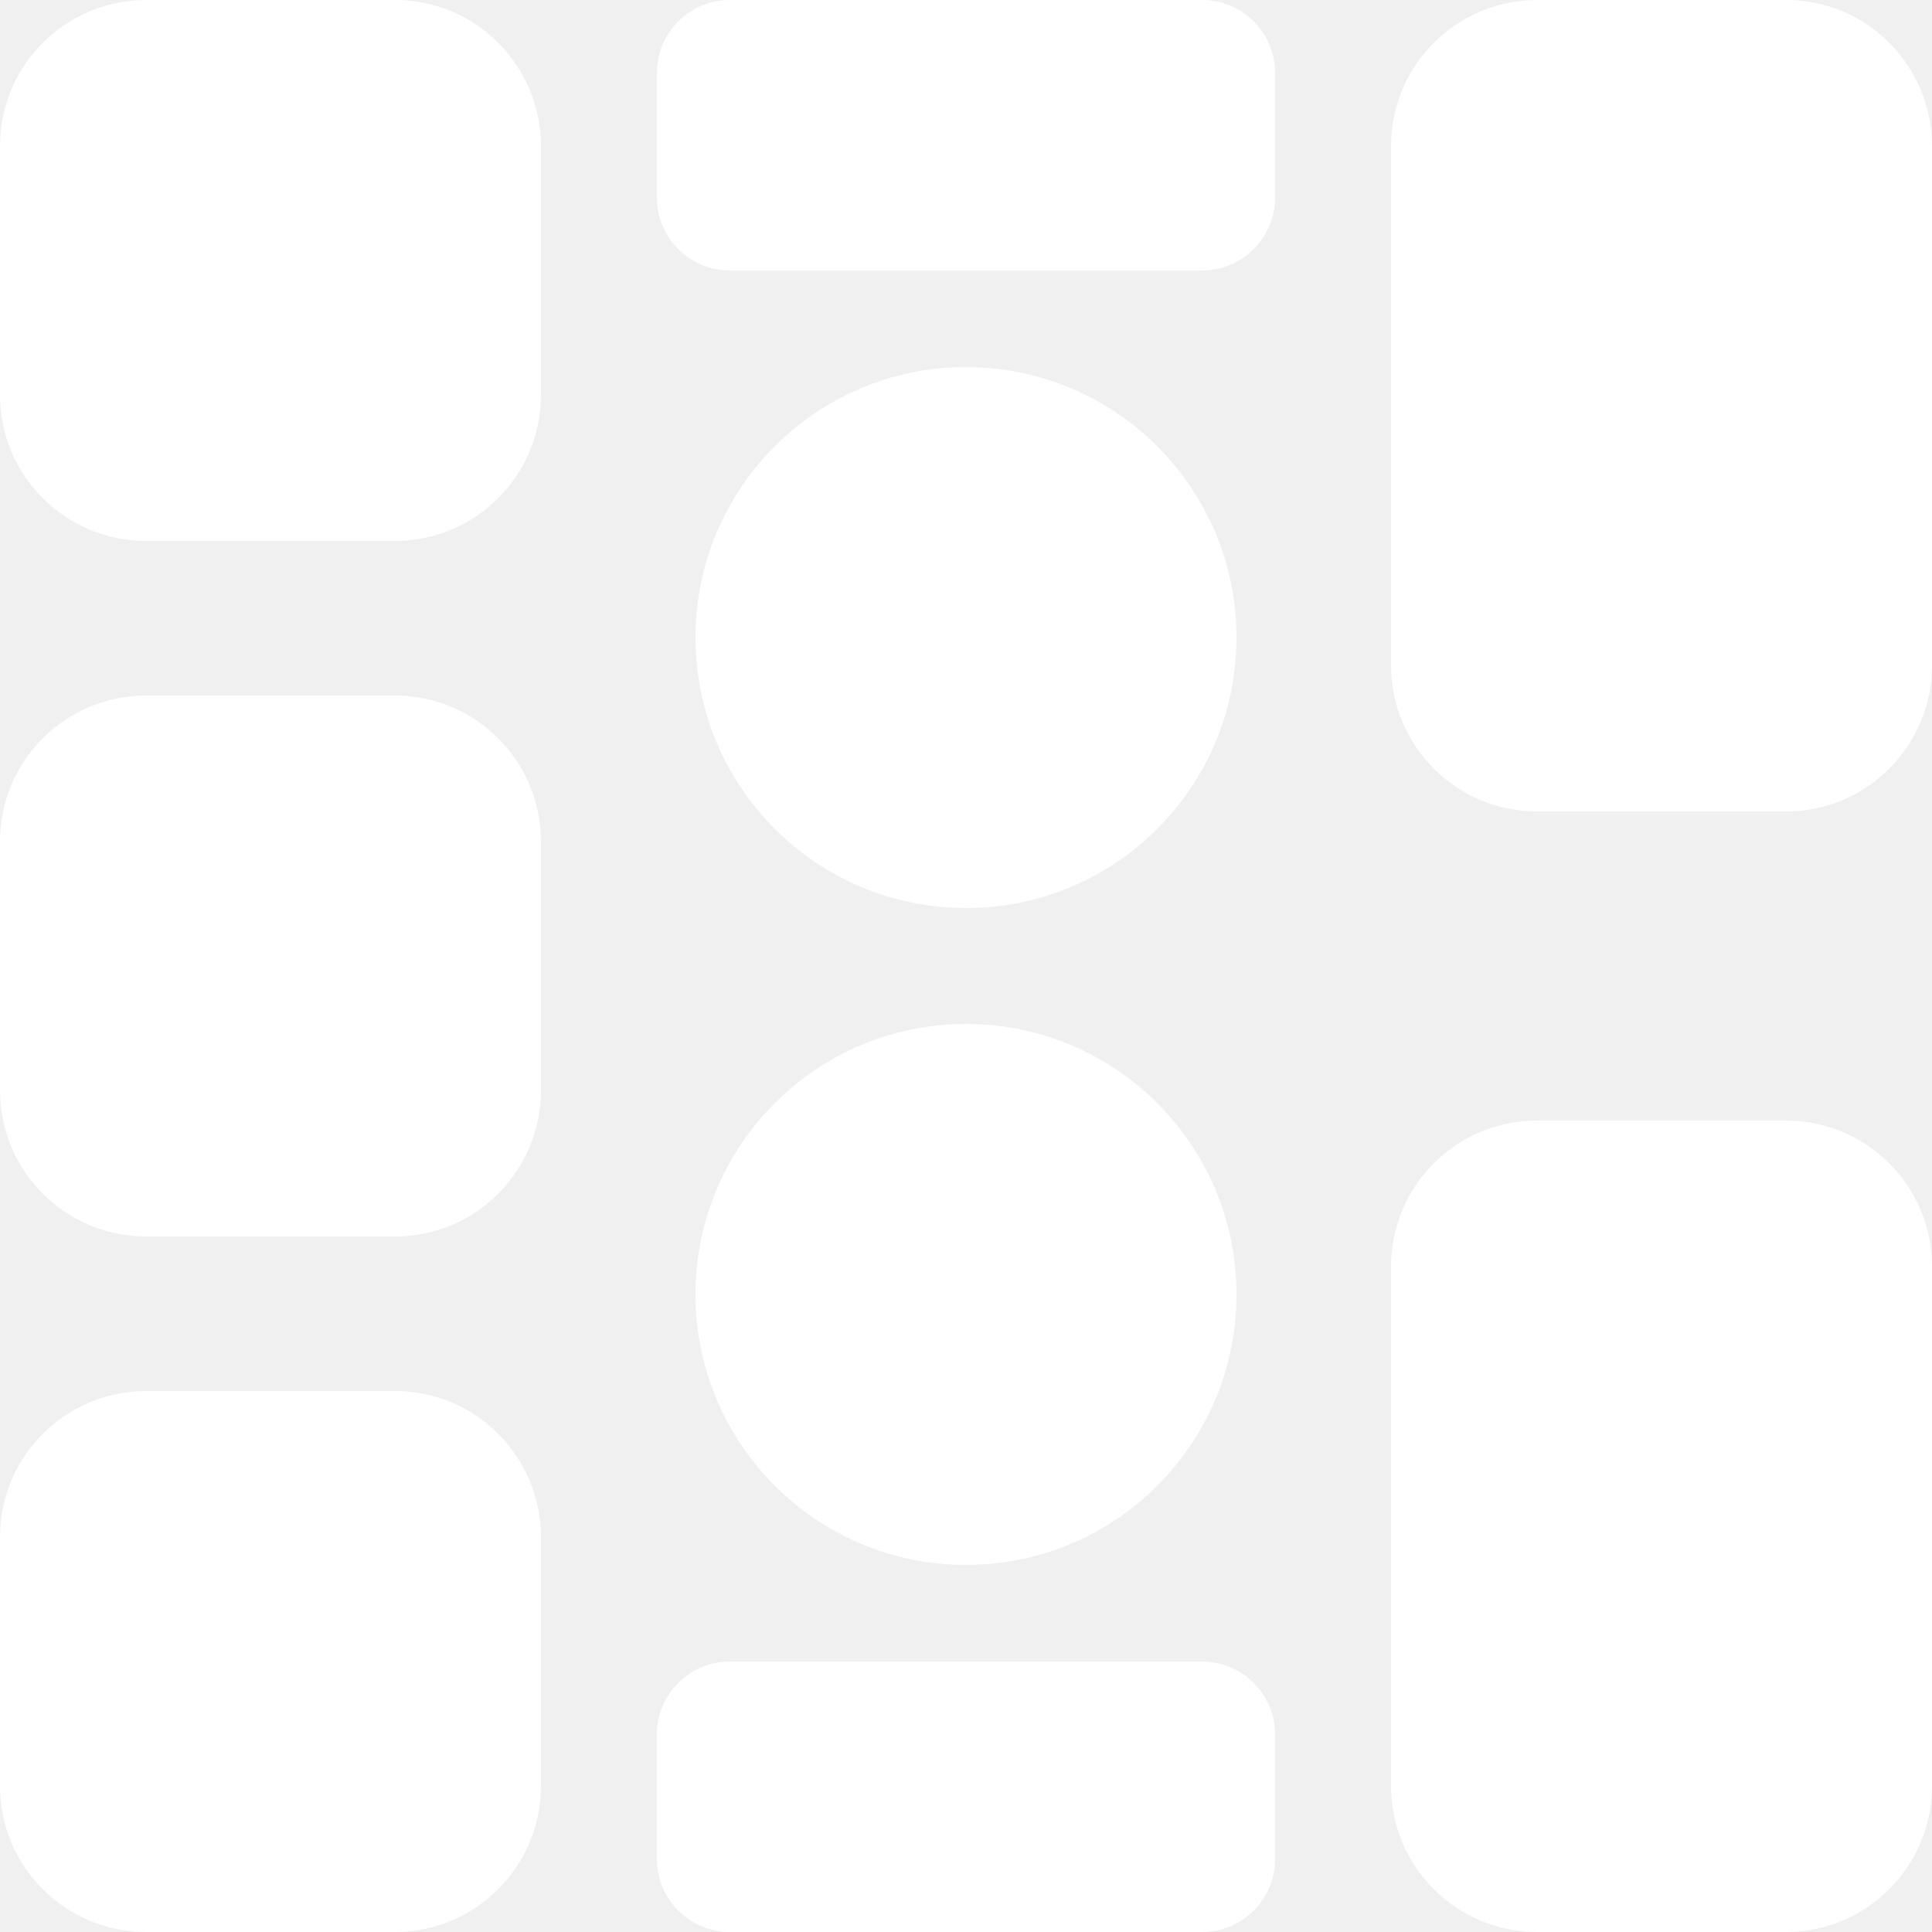
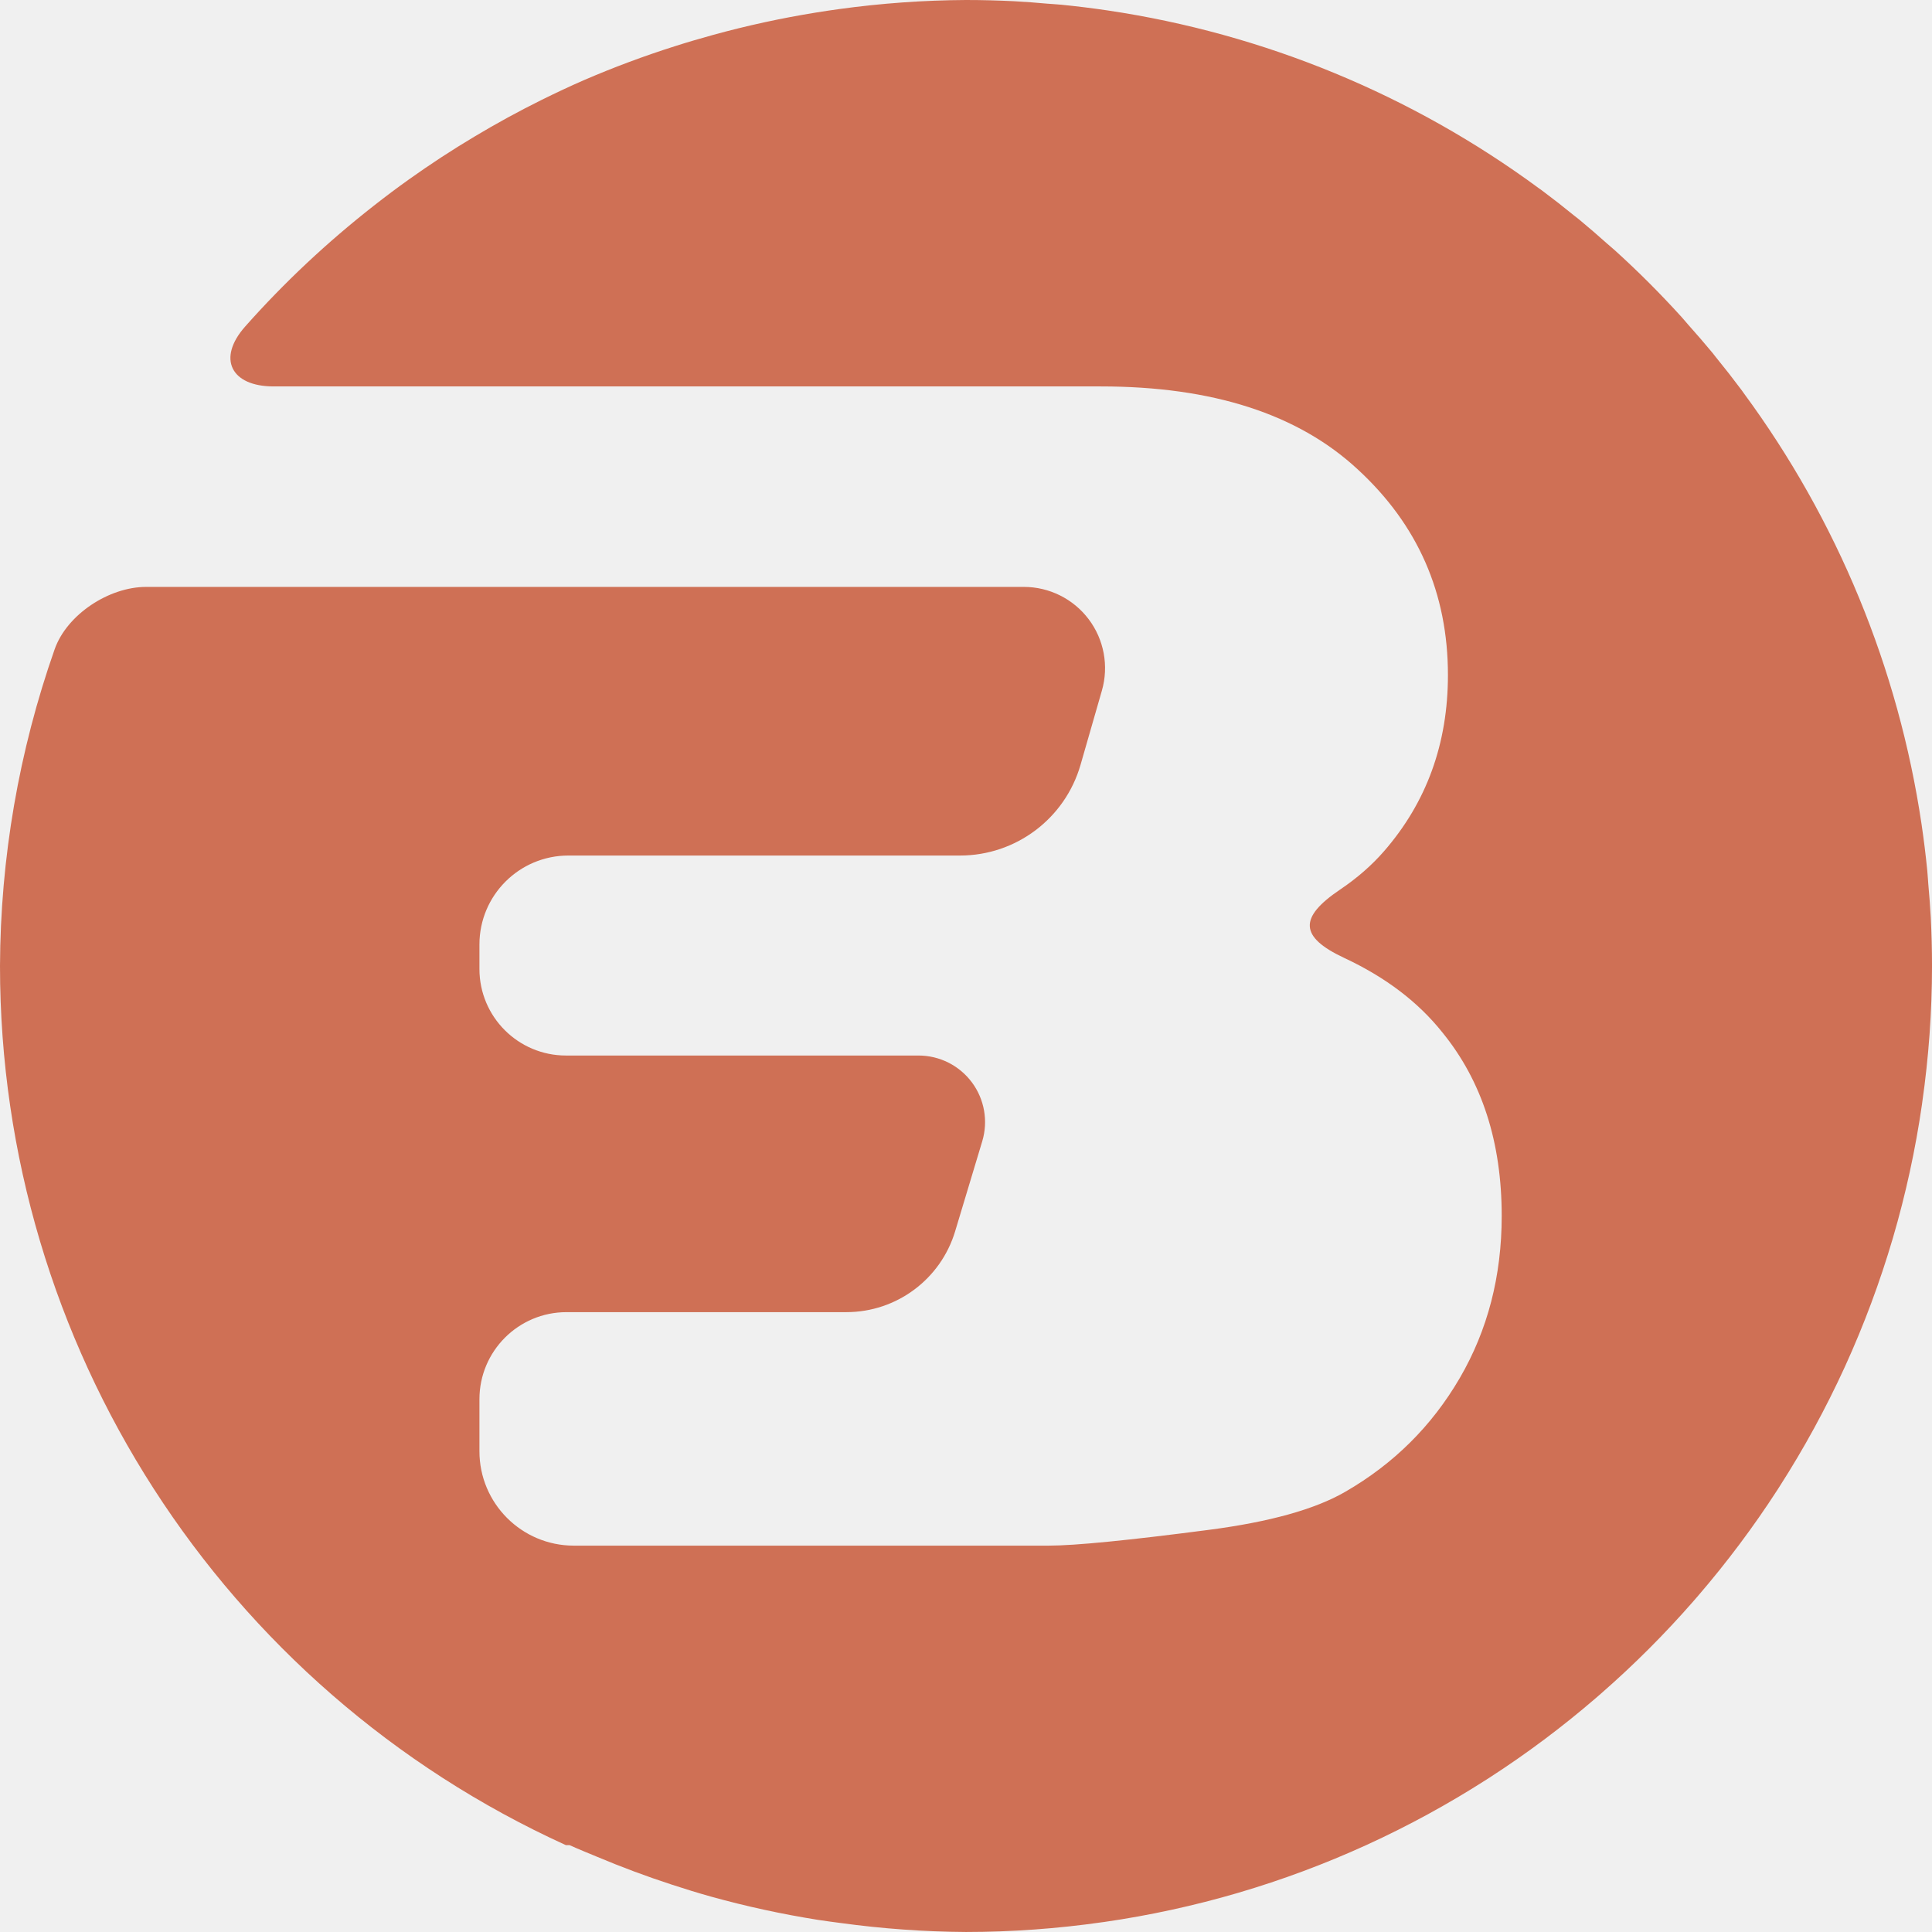
<svg xmlns="http://www.w3.org/2000/svg" width="500" height="500" viewBox="0 0 132.292 132.292" version="1.1" id="svg5" xml:space="preserve">
  <defs id="defs2" />
  <g id="layer1">
-     <g aria-label="BENTO-ENVIRO" id="text300" style="font-weight:bold;font-size:176.389px;font-family:'Reem Kufi';-inkscape-font-specification:'Reem Kufi Bold';writing-mode:vertical-lr;fill:#f2f2f2;stroke-width:0.265;stroke-linecap:square;stroke-linejoin:bevel;paint-order:fill markers stroke;stop-color:#000000">
-       <g id="g5393" style="fill:#ffffff;fill-opacity:1">
-         <rect style="font-weight:bold;font-size:176.389px;font-family:'Reem Kufi';-inkscape-font-specification:'Reem Kufi Bold';writing-mode:vertical-lr;fill:#ffffff;fill-opacity:1;stroke-width:0.07;stroke-linecap:square;stroke-linejoin:bevel;paint-order:fill markers stroke;stop-color:#000000" id="rect688" width="37.042" height="37.042" x="0" y="0" rx="10" ry="10" />
-         <rect style="font-weight:bold;font-size:176.389px;font-family:'Reem Kufi';-inkscape-font-specification:'Reem Kufi Bold';writing-mode:vertical-lr;fill:#ffffff;fill-opacity:1;stroke-width:0.07;stroke-linecap:square;stroke-linejoin:bevel;paint-order:fill markers stroke;stop-color:#000000" id="rect690" width="37.042" height="37.042" x="0" y="47.625" rx="10" ry="10" />
-         <rect style="font-weight:bold;font-size:176.389px;font-family:'Reem Kufi';-inkscape-font-specification:'Reem Kufi Bold';writing-mode:vertical-lr;fill:#ffffff;fill-opacity:1;stroke-width:0.07;stroke-linecap:square;stroke-linejoin:bevel;paint-order:fill markers stroke;stop-color:#000000" id="rect692" width="37.042" height="37.042" x="-1.1412731e-17" y="95.25" rx="10" ry="10" />
-       </g>
-       <g id="g5388" style="fill:#ffffff;fill-opacity:1">
-         <rect style="font-weight:bold;font-size:176.389px;font-family:'Reem Kufi';-inkscape-font-specification:'Reem Kufi Bold';writing-mode:vertical-lr;fill:#ffffff;fill-opacity:1;stroke-width:0.07;stroke-linecap:square;stroke-linejoin:bevel;paint-order:fill markers stroke;stop-color:#000000" id="rect688-7" width="37.042" height="55.563" x="95.25" y="0" rx="10" ry="10" />
-         <rect style="font-weight:bold;font-size:176.389px;font-family:'Reem Kufi';-inkscape-font-specification:'Reem Kufi Bold';writing-mode:vertical-lr;fill:#ffffff;fill-opacity:1;stroke-width:0.07;stroke-linecap:square;stroke-linejoin:bevel;paint-order:fill markers stroke;stop-color:#000000" id="rect692-2" width="37.042" height="55.563" x="95.25" y="76.729" rx="10" ry="10" />
-       </g>
-       <g id="g5400" style="fill:#ffffff;fill-opacity:1">
-         <rect style="font-weight:bold;font-size:176.389px;font-family:'Reem Kufi';-inkscape-font-specification:'Reem Kufi Bold';writing-mode:vertical-lr;fill:#ffffff;fill-opacity:1;stroke-width:0.07;stroke-linecap:square;stroke-linejoin:bevel;paint-order:fill markers stroke;stop-color:#000000" id="rect688-6" width="42.333" height="18.521" x="44.979" y="0" rx="5" ry="5" />
-         <rect style="font-weight:bold;font-size:176.389px;font-family:'Reem Kufi';-inkscape-font-specification:'Reem Kufi Bold';writing-mode:vertical-lr;fill:#ffffff;fill-opacity:1;stroke-width:0.07;stroke-linecap:square;stroke-linejoin:bevel;paint-order:fill markers stroke;stop-color:#000000" id="rect688-6-6" width="42.333" height="18.521" x="44.979" y="113.771" rx="5" ry="5" />
-         <g id="g881" transform="translate(-2.64583,22.48958)" style="fill:#ffffff;fill-opacity:1">
-           <circle style="font-weight:bold;font-size:176.389px;font-family:'Reem Kufi';-inkscape-font-specification:'Reem Kufi Bold';writing-mode:vertical-lr;fill:#ffffff;fill-opacity:1;stroke-width:0.07;stroke-linecap:square;stroke-linejoin:bevel;paint-order:fill markers stroke;stop-color:#000000" id="path768" cx="68.792" cy="21.167" r="18.521" />
-           <circle style="font-weight:bold;font-size:176.389px;font-family:'Reem Kufi';-inkscape-font-specification:'Reem Kufi Bold';writing-mode:vertical-lr;fill:#ffffff;fill-opacity:1;stroke-width:0.07;stroke-linecap:square;stroke-linejoin:bevel;paint-order:fill markers stroke;stop-color:#000000" id="path768-9" cx="68.792" cy="66.146" r="18.521" />
-         </g>
-       </g>
-     </g>
+     <path id="path15" style="fill:#cf7055;stroke-width:23.728;stroke-linecap:round;stroke-linejoin:round;stroke-opacity:0;paint-order:stroke fill markers" d="M 66.146,0 C 63.242,0.016 60.342,0.224 57.465,0.621 56.936,0.693 56.409,0.774 55.882,0.858 53.499,1.242 51.139,1.755 48.811,2.396 47.931,2.639 47.055,2.895 46.186,3.173 44.09,3.838 42.029,4.607 40.009,5.477 39.023,5.905 38.052,6.364 37.088,6.84 35.527,7.614 33.997,8.45 32.502,9.345 c -1.537,0.916 -3.034,1.896 -4.495,2.936 -0.817,0.583 -1.621,1.185 -2.41,1.805 -3.159,2.473 -6.114,5.232 -8.809,8.272 -1.94,2.188 -0.977,4.102 1.948,4.102 h 56.641 c 7.652,0 13.518,1.895 17.597,5.685 4.115,3.79 6.172,8.483 6.172,14.078 0,4.692 -1.461,8.717 -4.385,12.074 -0.835,0.958 -1.835,1.83 -3,2.616 -2.826,1.906 -2.799,3.24 0.293,4.685 2.82,1.318 5.058,3.017 6.713,5.098 2.707,3.321 4.061,7.508 4.061,12.562 0,4.115 -0.957,7.815 -2.87,11.1 -1.913,3.285 -4.53,5.883 -7.851,7.796 -2.057,1.191 -5.162,2.058 -9.313,2.599 -5.523,0.722 -9.186,1.083 -10.991,1.083 H 39.293 A 6.464,6.464 45 0 1 32.829,99.369 V 95.812 A 5.964,5.964 135 0 1 38.793,89.848 h 19.161 a 7.778,7.778 143.38 0 0 7.448,-5.535 l 1.856,-6.164 a 4.559,4.559 53.38 0 0 -4.365,-5.873 H 38.755 a 5.926,5.926 45 0 1 -5.926,-5.926 v -1.676 a 6.092,6.092 135 0 1 6.092,-6.092 h 26.816 a 8.586,8.586 143.025 0 0 8.252,-6.212 l 1.462,-5.082 a 5.562,5.562 53.025 0 0 -5.345,-7.1 l -60.103,0 c -2.536,0 -5.423,1.884 -6.263,4.276 C 1.295,51.422 0.027,58.75 0,66.146 0.003,92.071 15.15,115.605 38.747,126.344 h 0.253 c 0.616,0.28 1.246,0.531 1.87,0.792 1.681,0.707 3.39,1.345 5.123,1.91 0.888,0.289 1.779,0.568 2.68,0.819 2.416,0.671 4.868,1.204 7.344,1.597 0.517,0.082 1.038,0.146 1.558,0.216 2.841,0.39 5.704,0.595 8.572,0.613 3.119,-0.002 6.235,-0.225 9.323,-0.667 0.049,-0.007 0.098,-0.012 0.146,-0.019 3.094,-0.447 6.153,-1.112 9.153,-1.991 0.008,-0.002 0.016,-0.004 0.023,-0.007 3.004,-0.883 5.942,-1.979 8.791,-3.279 0.025,-0.012 0.051,-0.023 0.076,-0.035 2.805,-1.286 5.517,-2.767 8.115,-4.431 0.084,-0.054 0.168,-0.107 0.251,-0.161 2.533,-1.638 4.95,-3.448 7.236,-5.417 0.126,-0.109 0.253,-0.218 0.378,-0.328 2.246,-1.961 4.358,-4.073 6.319,-6.319 0.11,-0.126 0.219,-0.252 0.328,-0.378 1.968,-2.286 3.778,-4.703 5.417,-7.236 0.054,-0.084 0.108,-0.167 0.161,-0.251 1.665,-2.598 3.145,-5.31 4.431,-8.115 0.012,-0.025 0.023,-0.051 0.035,-0.076 1.3,-2.849 2.395,-5.787 3.279,-8.791 0.002,-0.008 0.004,-0.016 0.007,-0.023 0.879,-3 1.545,-6.059 1.991,-9.153 0.007,-0.049 0.012,-0.098 0.019,-0.146 0.442,-3.088 0.665,-6.203 0.667,-9.323 0,-1.107 -0.03,-2.208 -0.084,-3.302 -0.043,-0.765 -0.099,-1.529 -0.169,-2.292 -0.026,-0.31 -0.041,-0.623 -0.071,-0.932 -0.105,-1.063 -0.236,-2.123 -0.392,-3.18 -1.587,-10.687 -5.768,-20.823 -12.177,-29.521 -0.047,-0.064 -0.091,-0.131 -0.138,-0.195 -0.573,-0.768 -1.163,-1.524 -1.769,-2.266 -0.078,-0.096 -0.151,-0.197 -0.23,-0.293 -0.542,-0.653 -1.096,-1.296 -1.663,-1.929 -0.157,-0.177 -0.305,-0.361 -0.464,-0.536 -0.72,-0.794 -1.459,-1.57 -2.216,-2.328 -0.758,-0.758 -1.534,-1.497 -2.328,-2.216 -0.175,-0.159 -0.359,-0.307 -0.536,-0.464 -0.632,-0.567 -1.275,-1.121 -1.929,-1.663 -0.096,-0.079 -0.197,-0.152 -0.293,-0.23 -0.742,-0.606 -1.498,-1.196 -2.266,-1.769 -0.064,-0.048 -0.131,-0.091 -0.195,-0.138 C 96.674,6.483 86.539,2.303 75.852,0.716 74.795,0.559 73.735,0.429 72.672,0.323 72.363,0.293 72.05,0.279 71.74,0.253 70.977,0.183 70.212,0.127 69.447,0.084 68.353,0.03 67.253,-1.6740061e-8 66.146,0 Z" />
+     <g id="g16" />
+     <g id="g1" />
  </g>
</svg>
